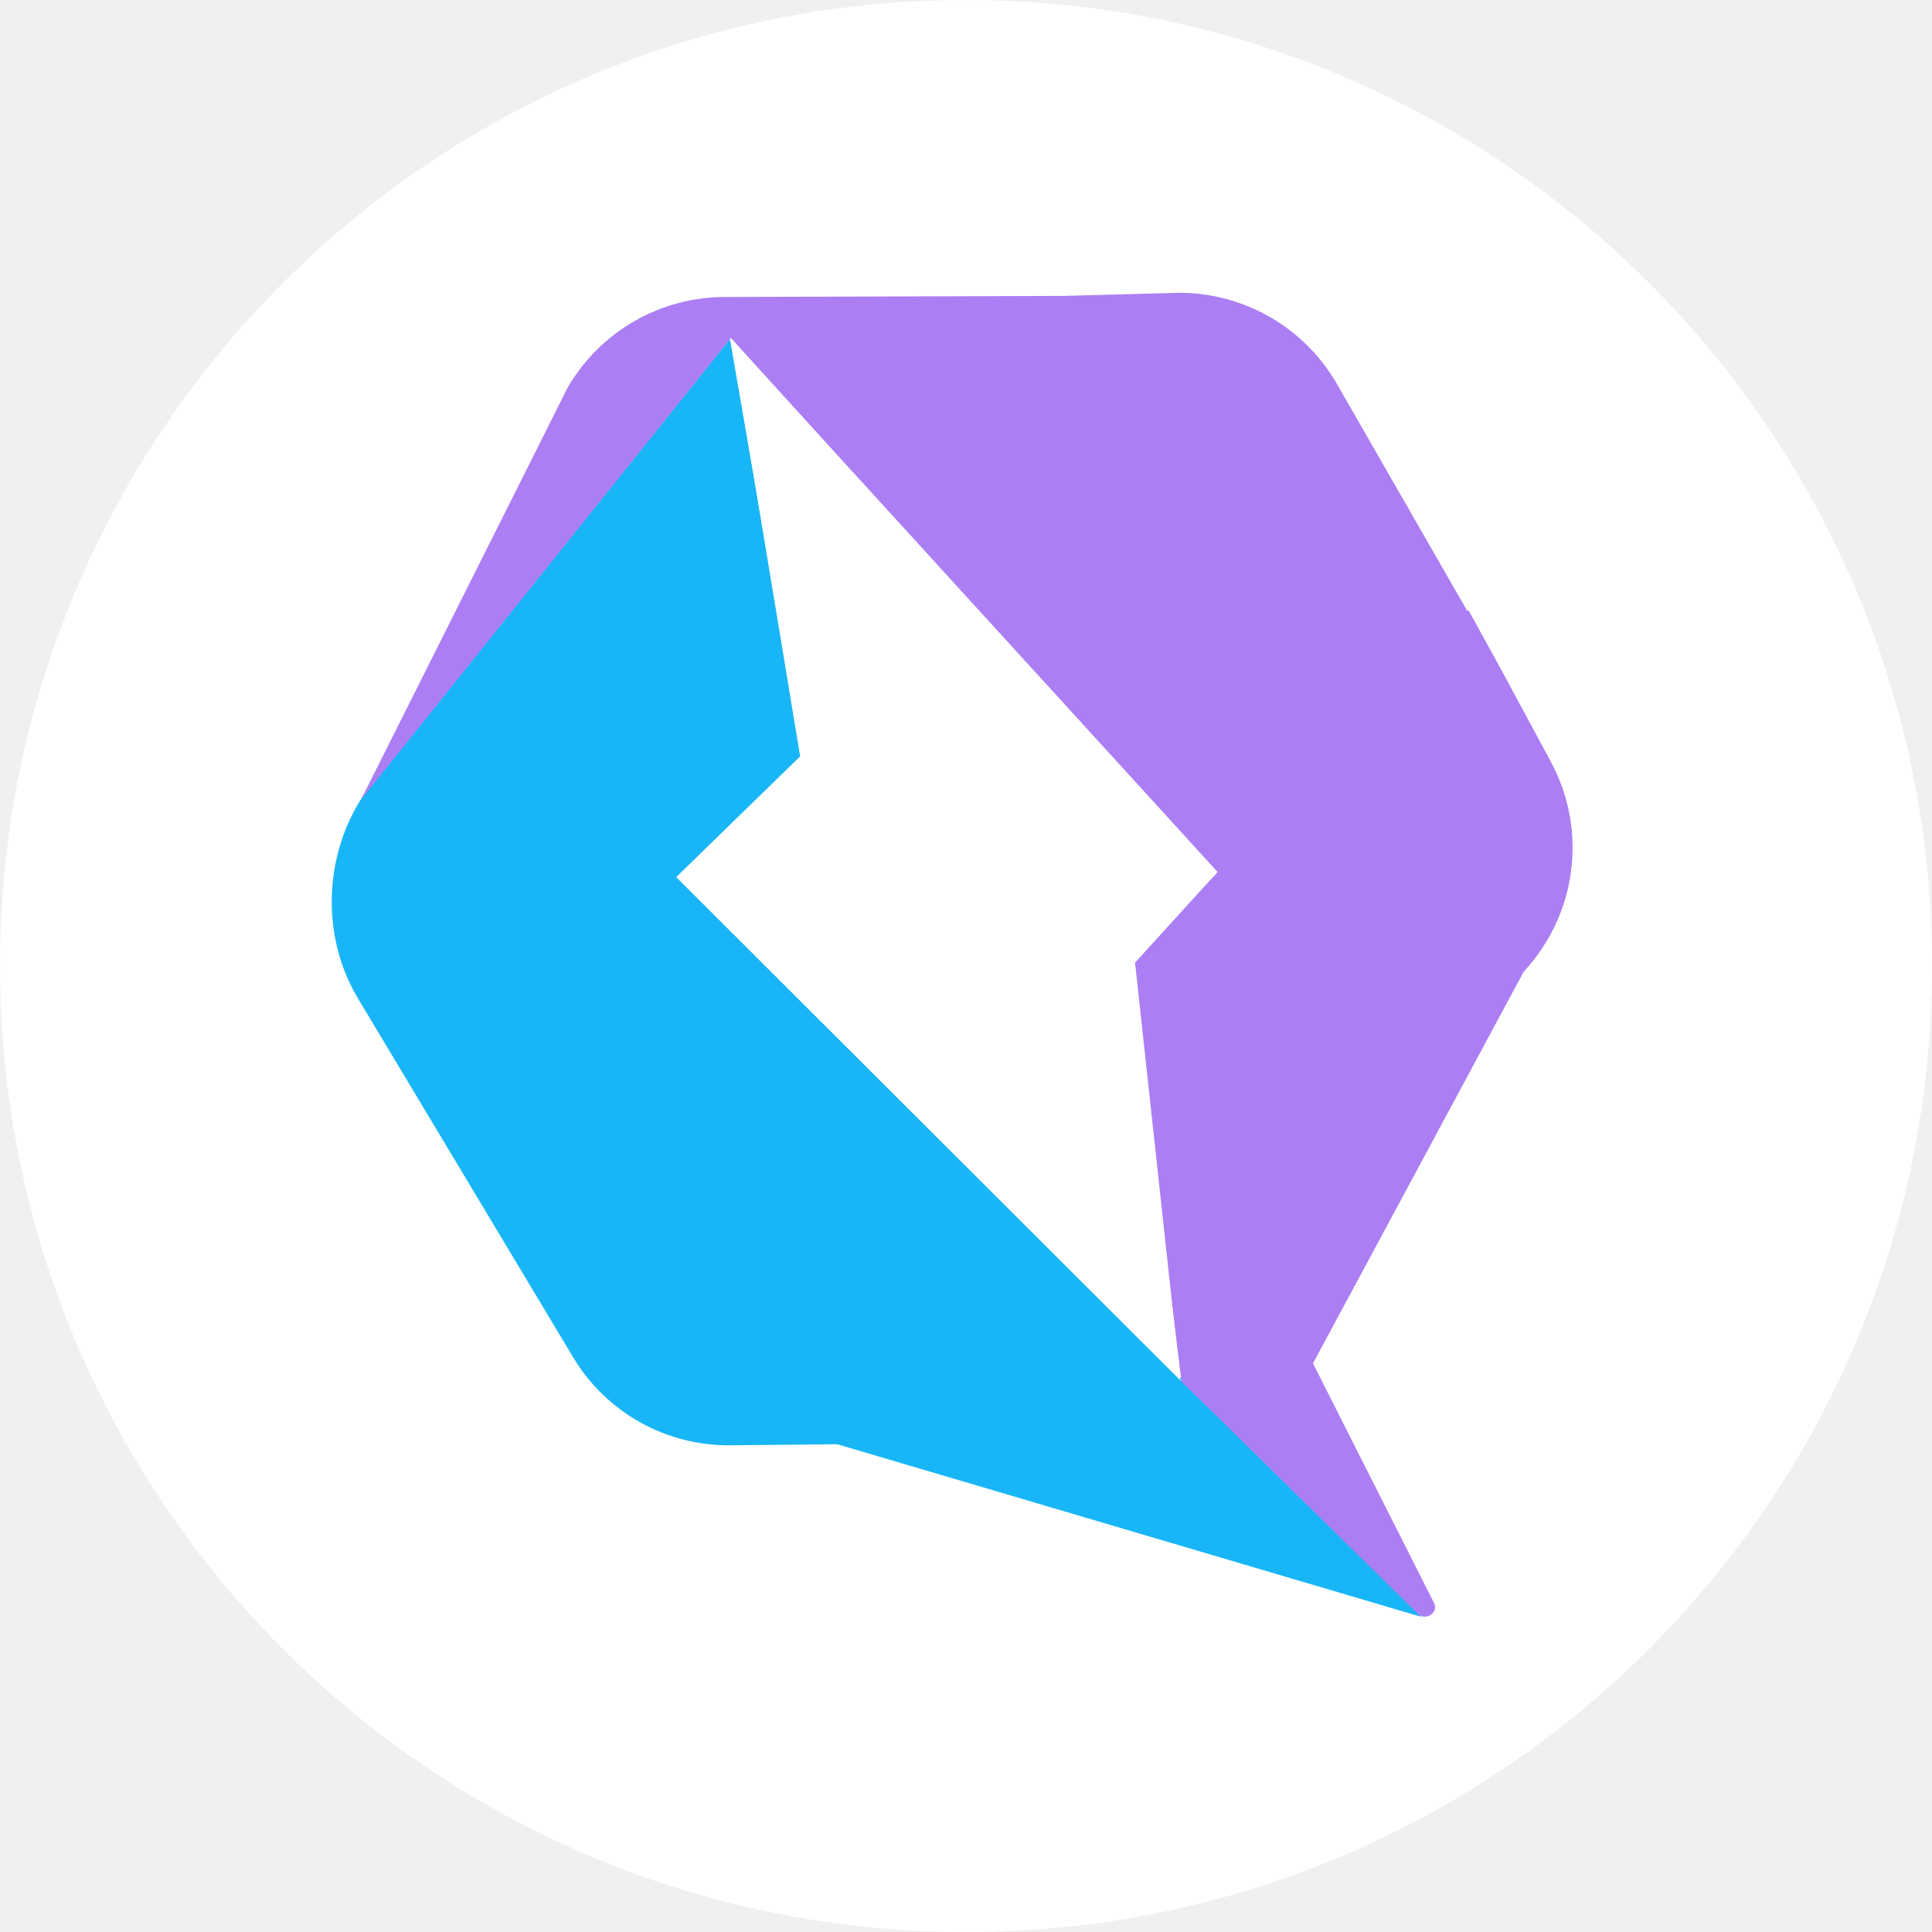
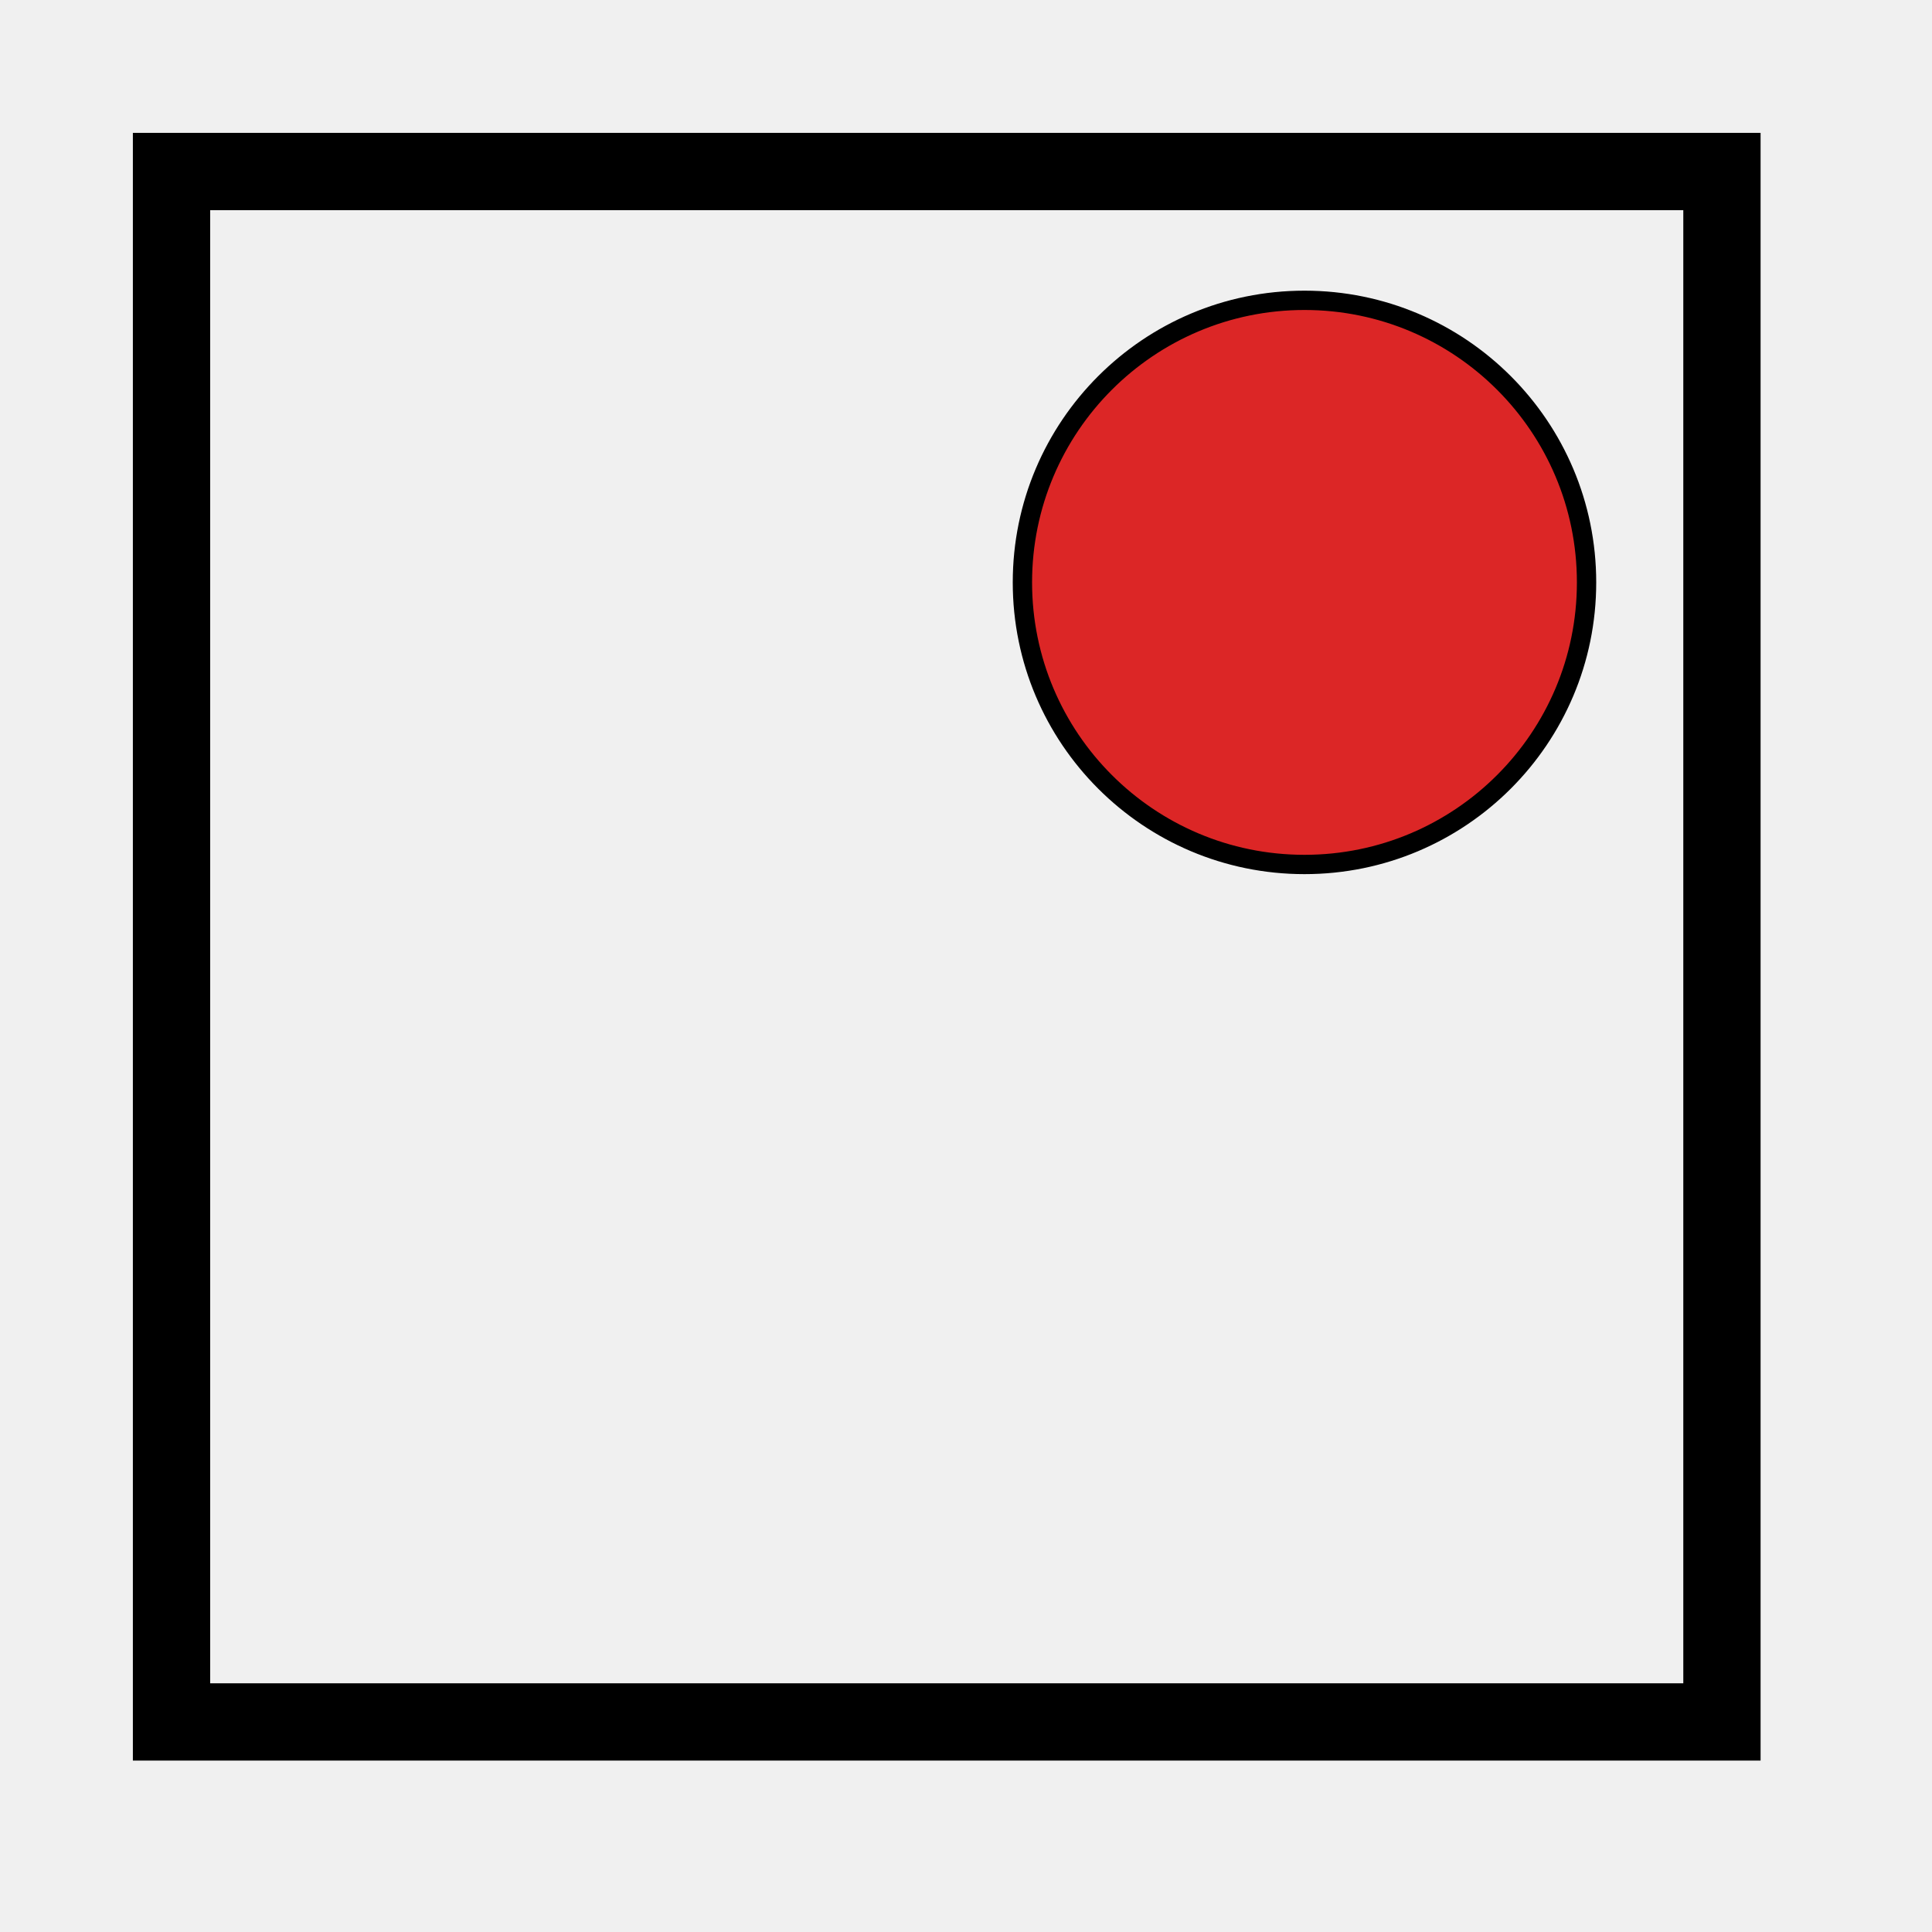
- <svg xmlns="http://www.w3.org/2000/svg" fill="none" viewBox="0 0 500 500">
-   <g clip-path="url(#a)">
-     <circle cx="250" cy="250" r="250" fill="#fff" />
-     <path fill="#18B6F6" d="m367.87 418.45-61.17-61.18-.94.13v-.67L175.7 227.53l32.05-31.13L188.9 87.73 99.56 199.09c-15.22 15.42-18.03 40.51-7.08 59.03l55.83 93.11a46.82 46.82 0 0 0 40.73 22.81l27.65-.27 151.18 44.68Z" />
-     <path fill="#AC7EF4" d="m401.25 196.94-12.29-22.81-6.41-11.67-2.54-4.56-.26.26-33.66-58.63a47.07 47.07 0 0 0-41.27-23.75l-29.51.8-88.01.28a47.07 47.07 0 0 0-40.33 23.34L93.4 207l95.76-119.54L314.7 226.19l-22.3 22.67 13.35 108.54.13-.26v.26h-.26l.26.27 10.42 10.2 50.62 49.78c2.13 2 5.6-.4 4.13-2.96l-31.25-61.85 54.5-101.3 1.73-2c.67-.81 1.33-1.62 1.87-2.42a46.8 46.8 0 0 0 3.34-50.18Z" />
-     <path fill="#fff" d="M315.1 225.65 189.18 87.6l17.9 108.14L175 227l130.5 130.27-11.75-108.14 21.37-23.48Z" />
+ <svg xmlns="http://www.w3.org/2000/svg" version="1.1" width="400" height="400" viewBox="0 0 400 400" xml:space="preserve">
+   <defs>
+ </defs>
+   <g transform="matrix(3.21 0 0 3.21 196.01 196.01)">
+     <polygon style="stroke: rgb(0,0,0); stroke-width: 16; stroke-dasharray: ; stroke-linecap: butt; stroke-dashoffset: 0; stroke-linejoin: miter; stroke-miterlimit: 4; fill: none; fill-rule: nonzero; opacity: 1;" vector-effect="non-scaling-stroke" points="-50,-50 -50,50 50,50 50,-50 " />
  </g>
-   <defs>
-     <clipPath id="a">
-       <path fill="#fff" d="M0 0h500v500H0z" />
-     </clipPath>
-   </defs>
+   <g transform="matrix(1.46 0 0 1.46 270.08 120.58)">
+     <circle style="stroke: rgb(0,0,0); stroke-width: 4; stroke-dasharray: none; stroke-linecap: butt; stroke-dashoffset: 0; stroke-linejoin: miter; stroke-miterlimit: 4; fill: rgb(220,38,38); fill-rule: nonzero; opacity: 1;" vector-effect="non-scaling-stroke" cx="0" cy="0" r="40" />
+   </g>
</svg>
